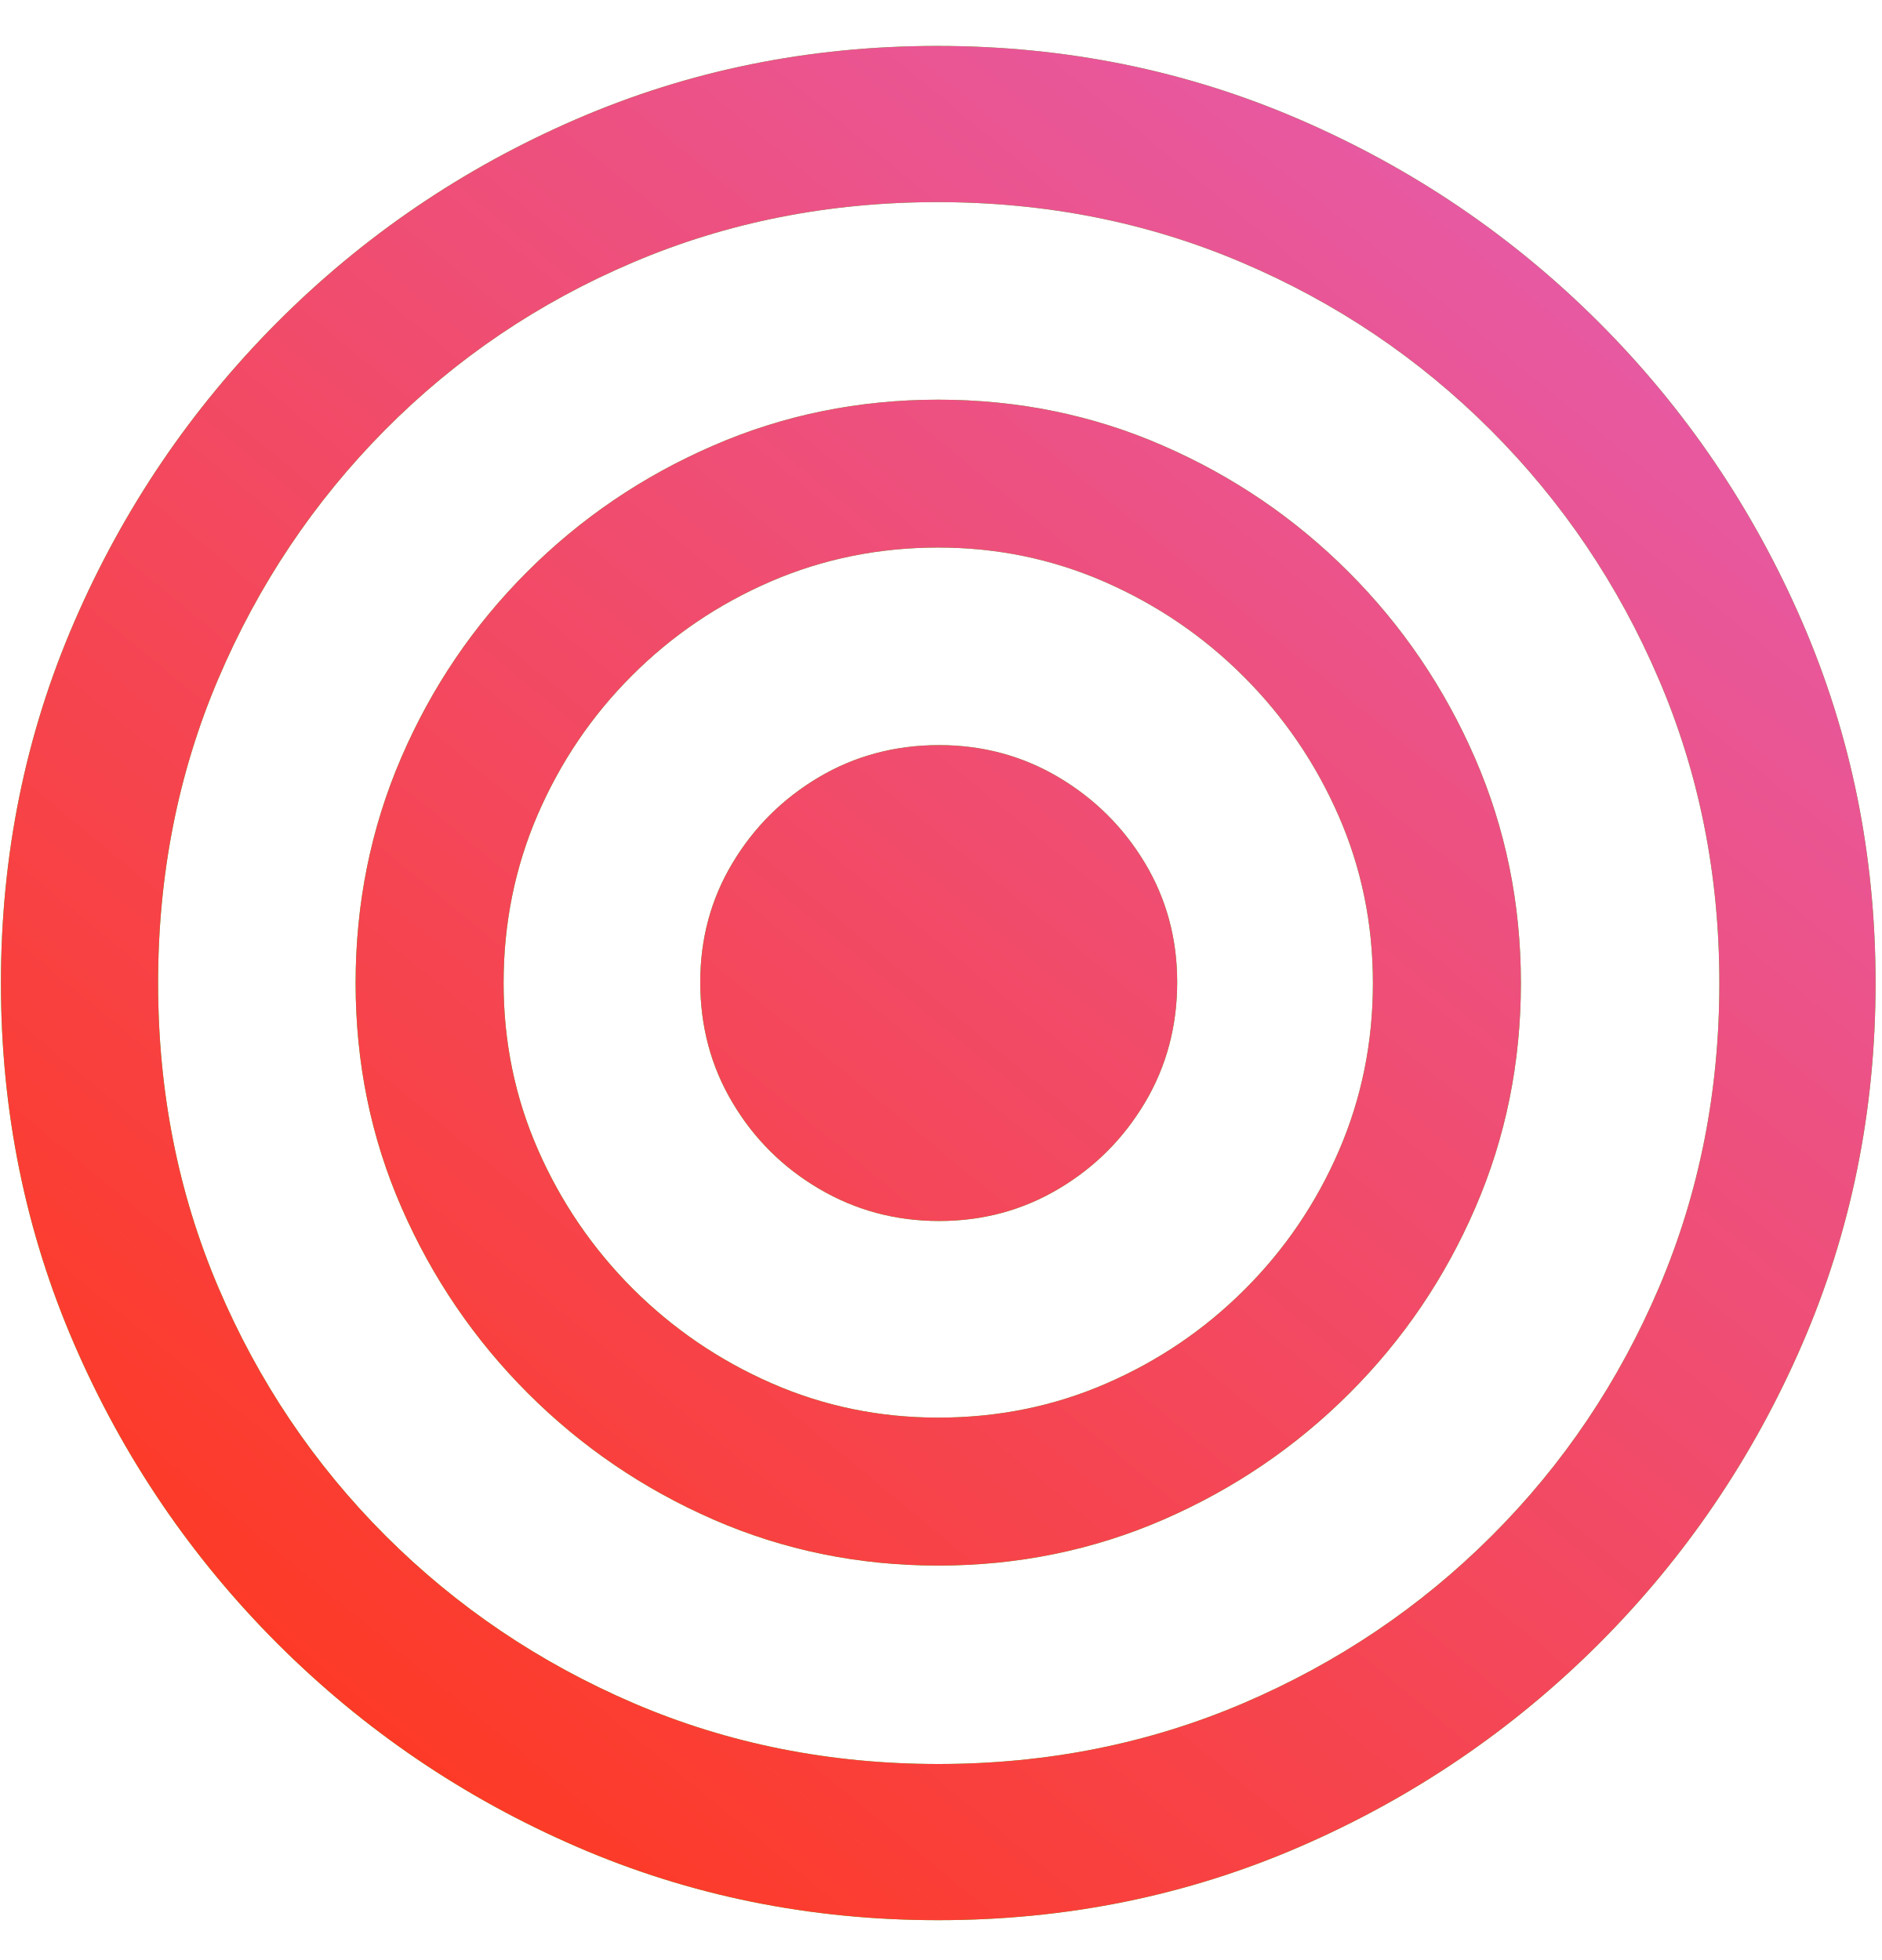
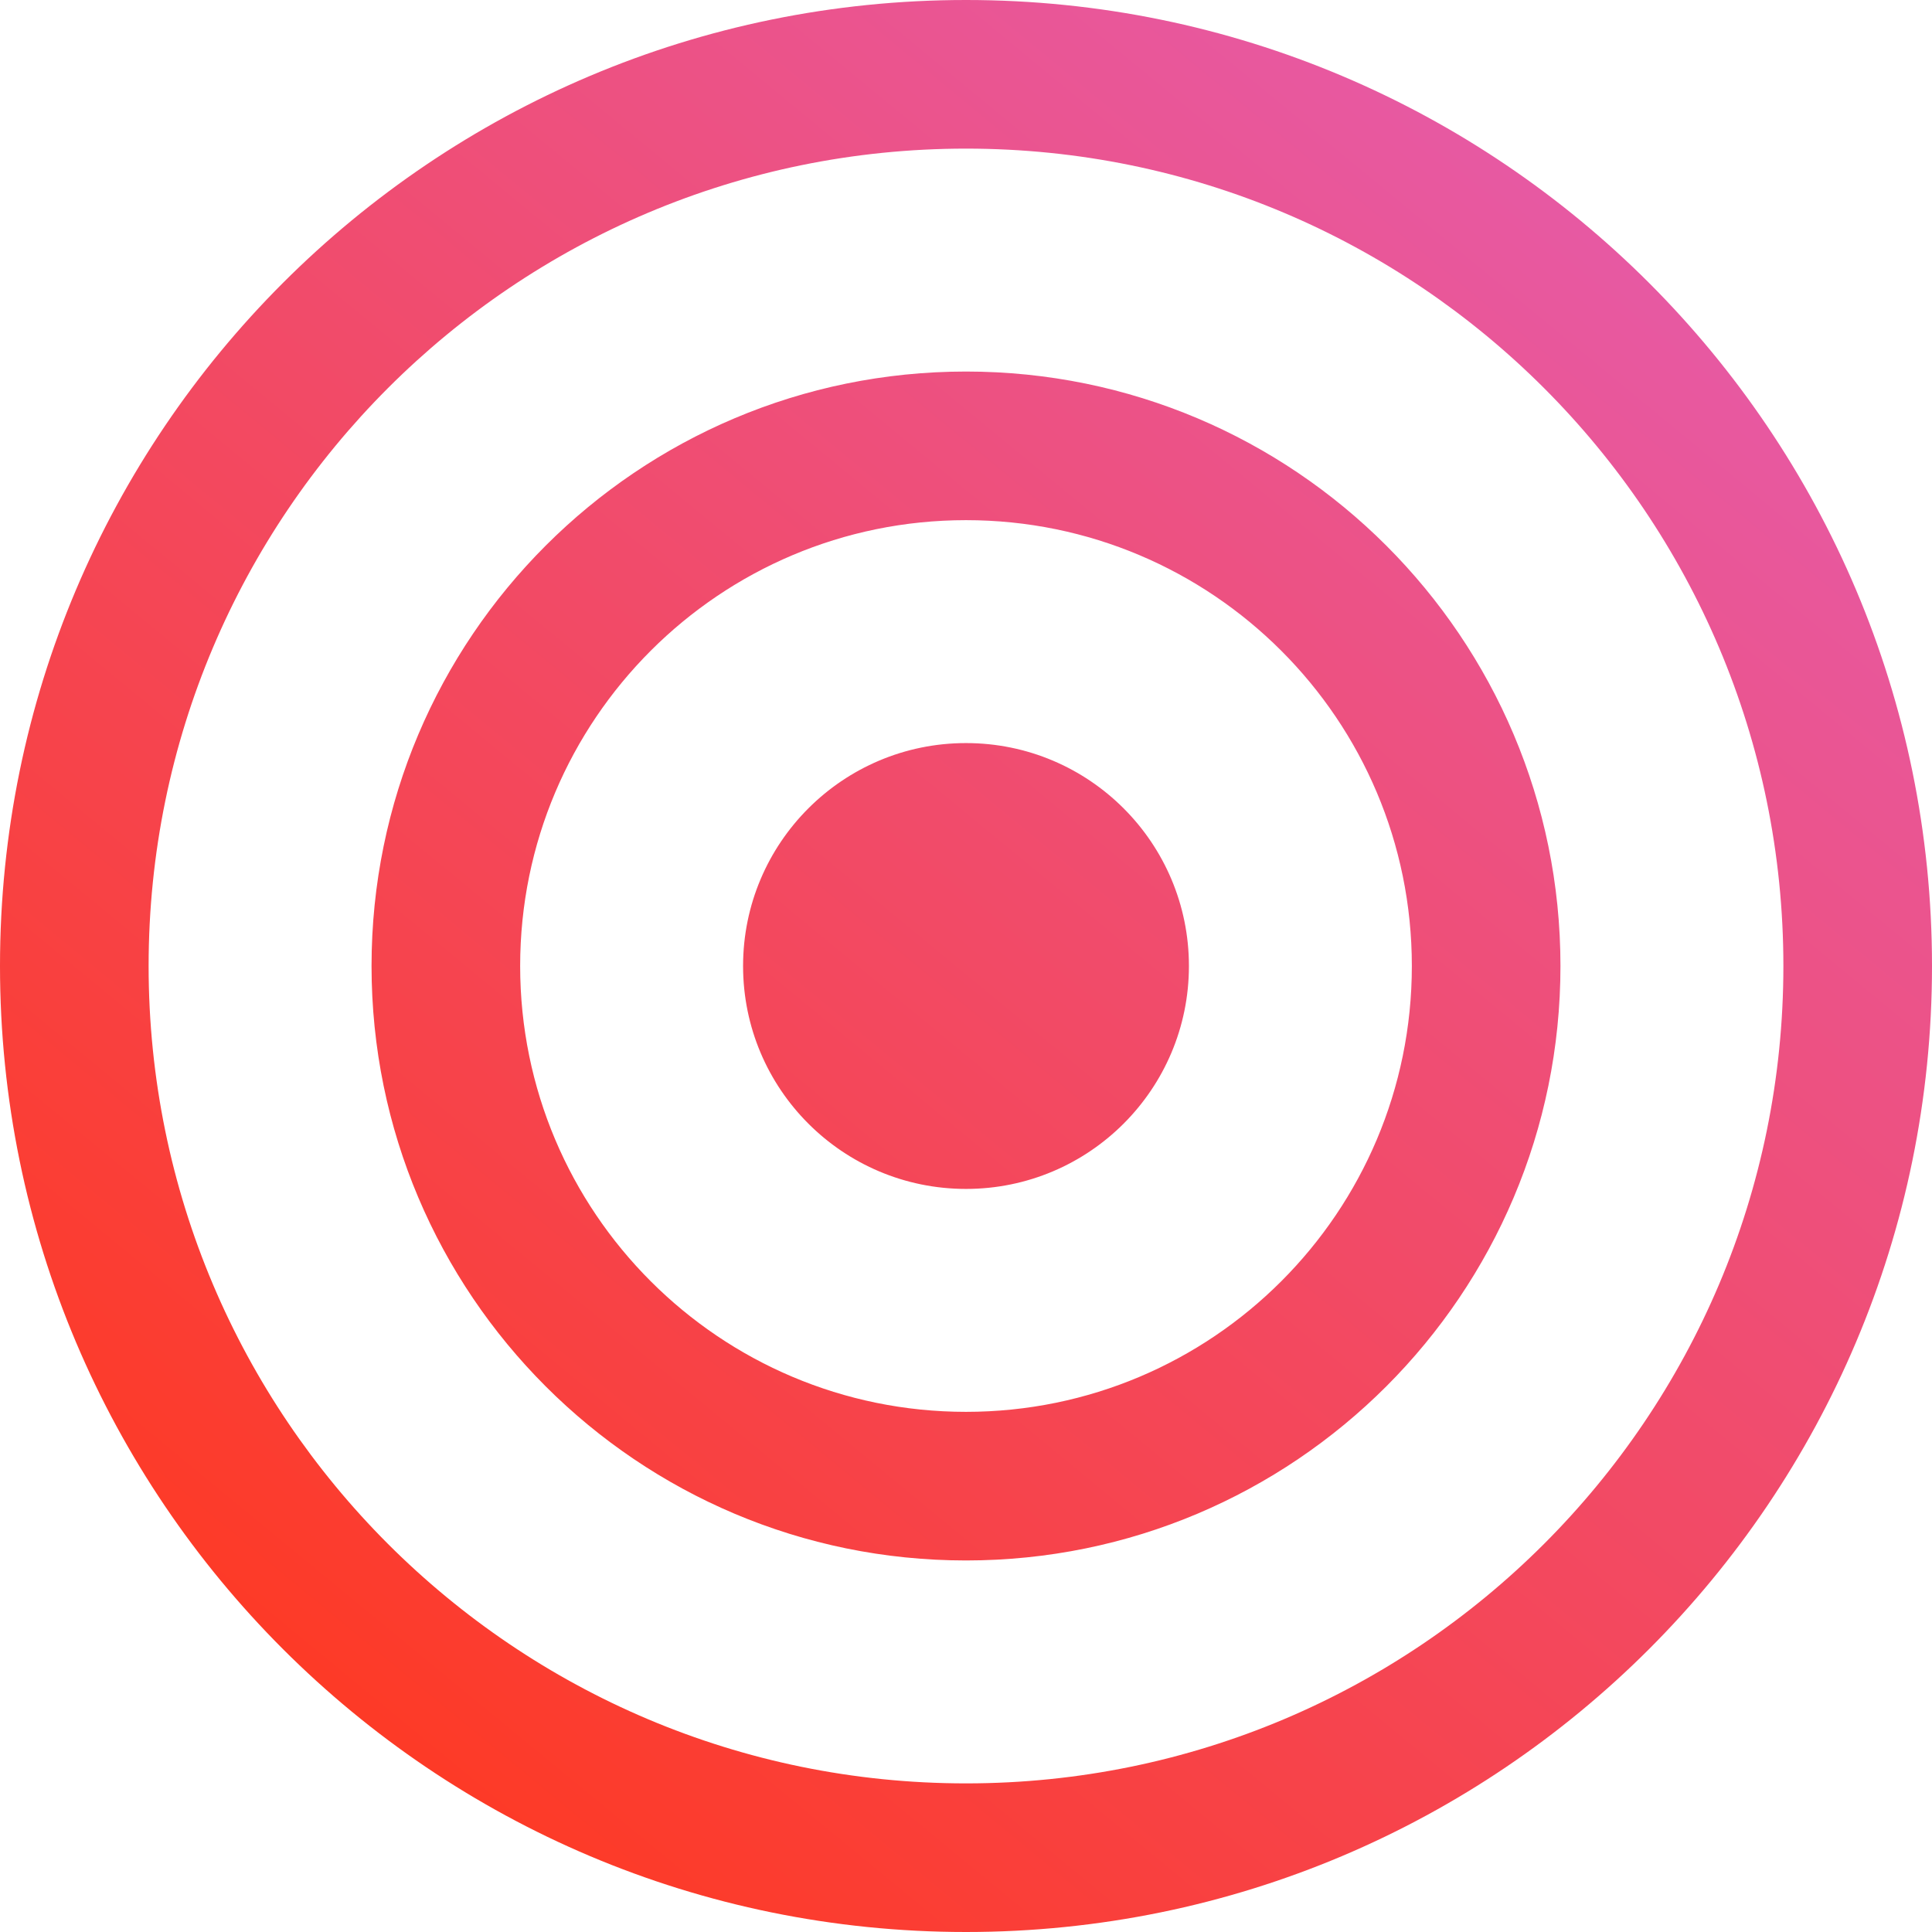
- <svg xmlns="http://www.w3.org/2000/svg" xmlns:xlink="http://www.w3.org/1999/xlink" width="24px" height="25px" viewBox="0 0 24 25" version="1.1">
+ <svg xmlns="http://www.w3.org/2000/svg" width="26px" height="26px" viewBox="0 0 26 26" version="1.1">
  <defs>
    <linearGradient x1="88.155%" y1="5.203%" x2="16.988%" y2="91.607%" id="linearGradient-1">
      <stop stop-color="#E55CAE" offset="0%" />
      <stop stop-color="#FE3922" offset="100%" />
    </linearGradient>
-     <path d="M11.965,24.492 C13.598,24.492 15.135,24.18 16.576,23.555 C18.018,22.93 19.289,22.066 20.391,20.965 C21.492,19.863 22.355,18.592 22.98,17.15 C23.605,15.709 23.918,14.172 23.918,12.539 C23.918,10.906 23.605,9.369 22.98,7.928 C22.355,6.486 21.492,5.215 20.391,4.113 C19.289,3.012 18.016,2.148 16.57,1.523 C15.125,0.898 13.586,0.586 11.953,0.586 C10.32,0.586 8.783,0.898 7.342,1.523 C5.9,2.148 4.631,3.012 3.533,4.113 C2.436,5.215 1.574,6.486 0.949,7.928 C0.324,9.369 0.012,10.906 0.012,12.539 C0.012,14.172 0.324,15.709 0.949,17.15 C1.574,18.592 2.438,19.863 3.539,20.965 C4.641,22.066 5.912,22.93 7.354,23.555 C8.795,24.18 10.332,24.492 11.965,24.492 Z M11.965,22.5 C10.582,22.5 9.289,22.242 8.086,21.727 C6.883,21.211 5.826,20.498 4.916,19.588 C4.006,18.678 3.295,17.621 2.783,16.418 C2.271,15.215 2.016,13.922 2.016,12.539 C2.016,11.156 2.271,9.863 2.783,8.66 C3.295,7.457 4.004,6.398 4.91,5.484 C5.816,4.57 6.871,3.857 8.074,3.346 C9.277,2.834 10.57,2.578 11.953,2.578 C13.336,2.578 14.629,2.834 15.832,3.346 C17.035,3.857 18.094,4.57 19.008,5.484 C19.922,6.398 20.637,7.457 21.152,8.66 C21.668,9.863 21.926,11.156 21.926,12.539 C21.926,13.922 21.67,15.215 21.158,16.418 C20.646,17.621 19.936,18.678 19.025,19.588 C18.115,20.498 17.057,21.211 15.85,21.727 C14.643,22.242 13.348,22.5 11.965,22.5 Z M11.965,19.969 C12.98,19.969 13.938,19.773 14.836,19.383 C15.734,18.992 16.525,18.455 17.209,17.771 C17.893,17.088 18.428,16.299 18.814,15.404 C19.201,14.51 19.395,13.555 19.395,12.539 C19.395,11.523 19.199,10.566 18.809,9.668 C18.418,8.77 17.881,7.979 17.197,7.295 C16.514,6.611 15.725,6.074 14.83,5.684 C13.936,5.293 12.98,5.098 11.965,5.098 C10.949,5.098 9.992,5.293 9.094,5.684 C8.195,6.074 7.404,6.611 6.721,7.295 C6.037,7.979 5.502,8.77 5.115,9.668 C4.729,10.566 4.535,11.523 4.535,12.539 C4.535,13.555 4.73,14.51 5.121,15.404 C5.512,16.299 6.049,17.088 6.732,17.771 C7.416,18.455 8.205,18.992 9.1,19.383 C9.994,19.773 10.949,19.969 11.965,19.969 Z M11.965,18.082 C11.215,18.082 10.506,17.936 9.838,17.643 C9.17,17.35 8.58,16.947 8.068,16.436 C7.557,15.924 7.154,15.334 6.861,14.666 C6.568,13.998 6.422,13.289 6.422,12.539 C6.422,11.781 6.566,11.066 6.855,10.395 C7.145,9.723 7.545,9.131 8.057,8.619 C8.568,8.107 9.158,7.707 9.826,7.418 C10.494,7.129 11.207,6.984 11.965,6.984 C12.715,6.984 13.424,7.131 14.092,7.424 C14.76,7.717 15.35,8.119 15.861,8.631 C16.373,9.143 16.775,9.732 17.068,10.4 C17.361,11.068 17.508,11.781 17.508,12.539 C17.508,13.297 17.363,14.01 17.074,14.678 C16.785,15.346 16.385,15.936 15.873,16.447 C15.361,16.959 14.771,17.359 14.104,17.648 C13.436,17.938 12.723,18.082 11.965,18.082 Z M11.977,15.574 C12.531,15.574 13.039,15.438 13.5,15.164 C13.961,14.891 14.328,14.523 14.602,14.062 C14.875,13.602 15.012,13.09 15.012,12.527 C15.012,11.973 14.875,11.467 14.602,11.01 C14.328,10.553 13.961,10.188 13.5,9.914 C13.039,9.641 12.531,9.504 11.977,9.504 C11.414,9.504 10.902,9.641 10.441,9.914 C9.98,10.188 9.613,10.553 9.34,11.01 C9.066,11.467 8.93,11.973 8.93,12.527 C8.93,13.09 9.066,13.602 9.34,14.062 C9.613,14.523 9.982,14.891 10.447,15.164 C10.912,15.438 11.422,15.574 11.977,15.574 Z" id="path-2" />
  </defs>
  <g id="Page-2" stroke="none" stroke-width="1" fill="none" fill-rule="evenodd">
-     <g id="icon4" fill-rule="nonzero">
-       <use fill="#3AD91B" xlink:href="#path-2" />
-       <use fill="url(#linearGradient-1)" xlink:href="#path-2" />
+     <g id="Desktop-HD" transform="translate(-165, -1285)" fill="url(#linearGradient-1)" fill-rule="nonzero">
+       <g id="Group-7" transform="translate(154, 1274)">
+         <g id="icon4" transform="translate(11, 11)">
+           <path d="M13,0 C20.18,0 26,5.82 26,13 C26,20.18 20.18,26 13,26 C5.82,26 0,20.18 0,13 C0,5.82 5.82,0 13,0 Z M13,2 C6.925,2 2,6.925 2,13 C2,19.075 6.925,24 13,24 C19.075,24 24,19.075 24,13 C24,6.925 19.075,2 13,2 Z M13,5 C17.418,5 21,8.582 21,13 C21,17.418 17.418,21 13,21 C8.582,21 5,17.418 5,13 C5,8.582 8.582,5 13,5 Z M13,7 C9.686,7 7,9.686 7,13 C7,16.314 9.686,19 13,19 C16.314,19 19,16.314 19,13 C19,9.686 16.314,7 13,7 Z M13,10 C14.657,10 16,11.343 16,13 C16,14.657 14.657,16 13,16 C11.343,16 10,14.657 10,13 C10,11.343 11.343,10 13,10 Z" id="Combined-Shape" />
+         </g>
+       </g>
    </g>
  </g>
</svg>
